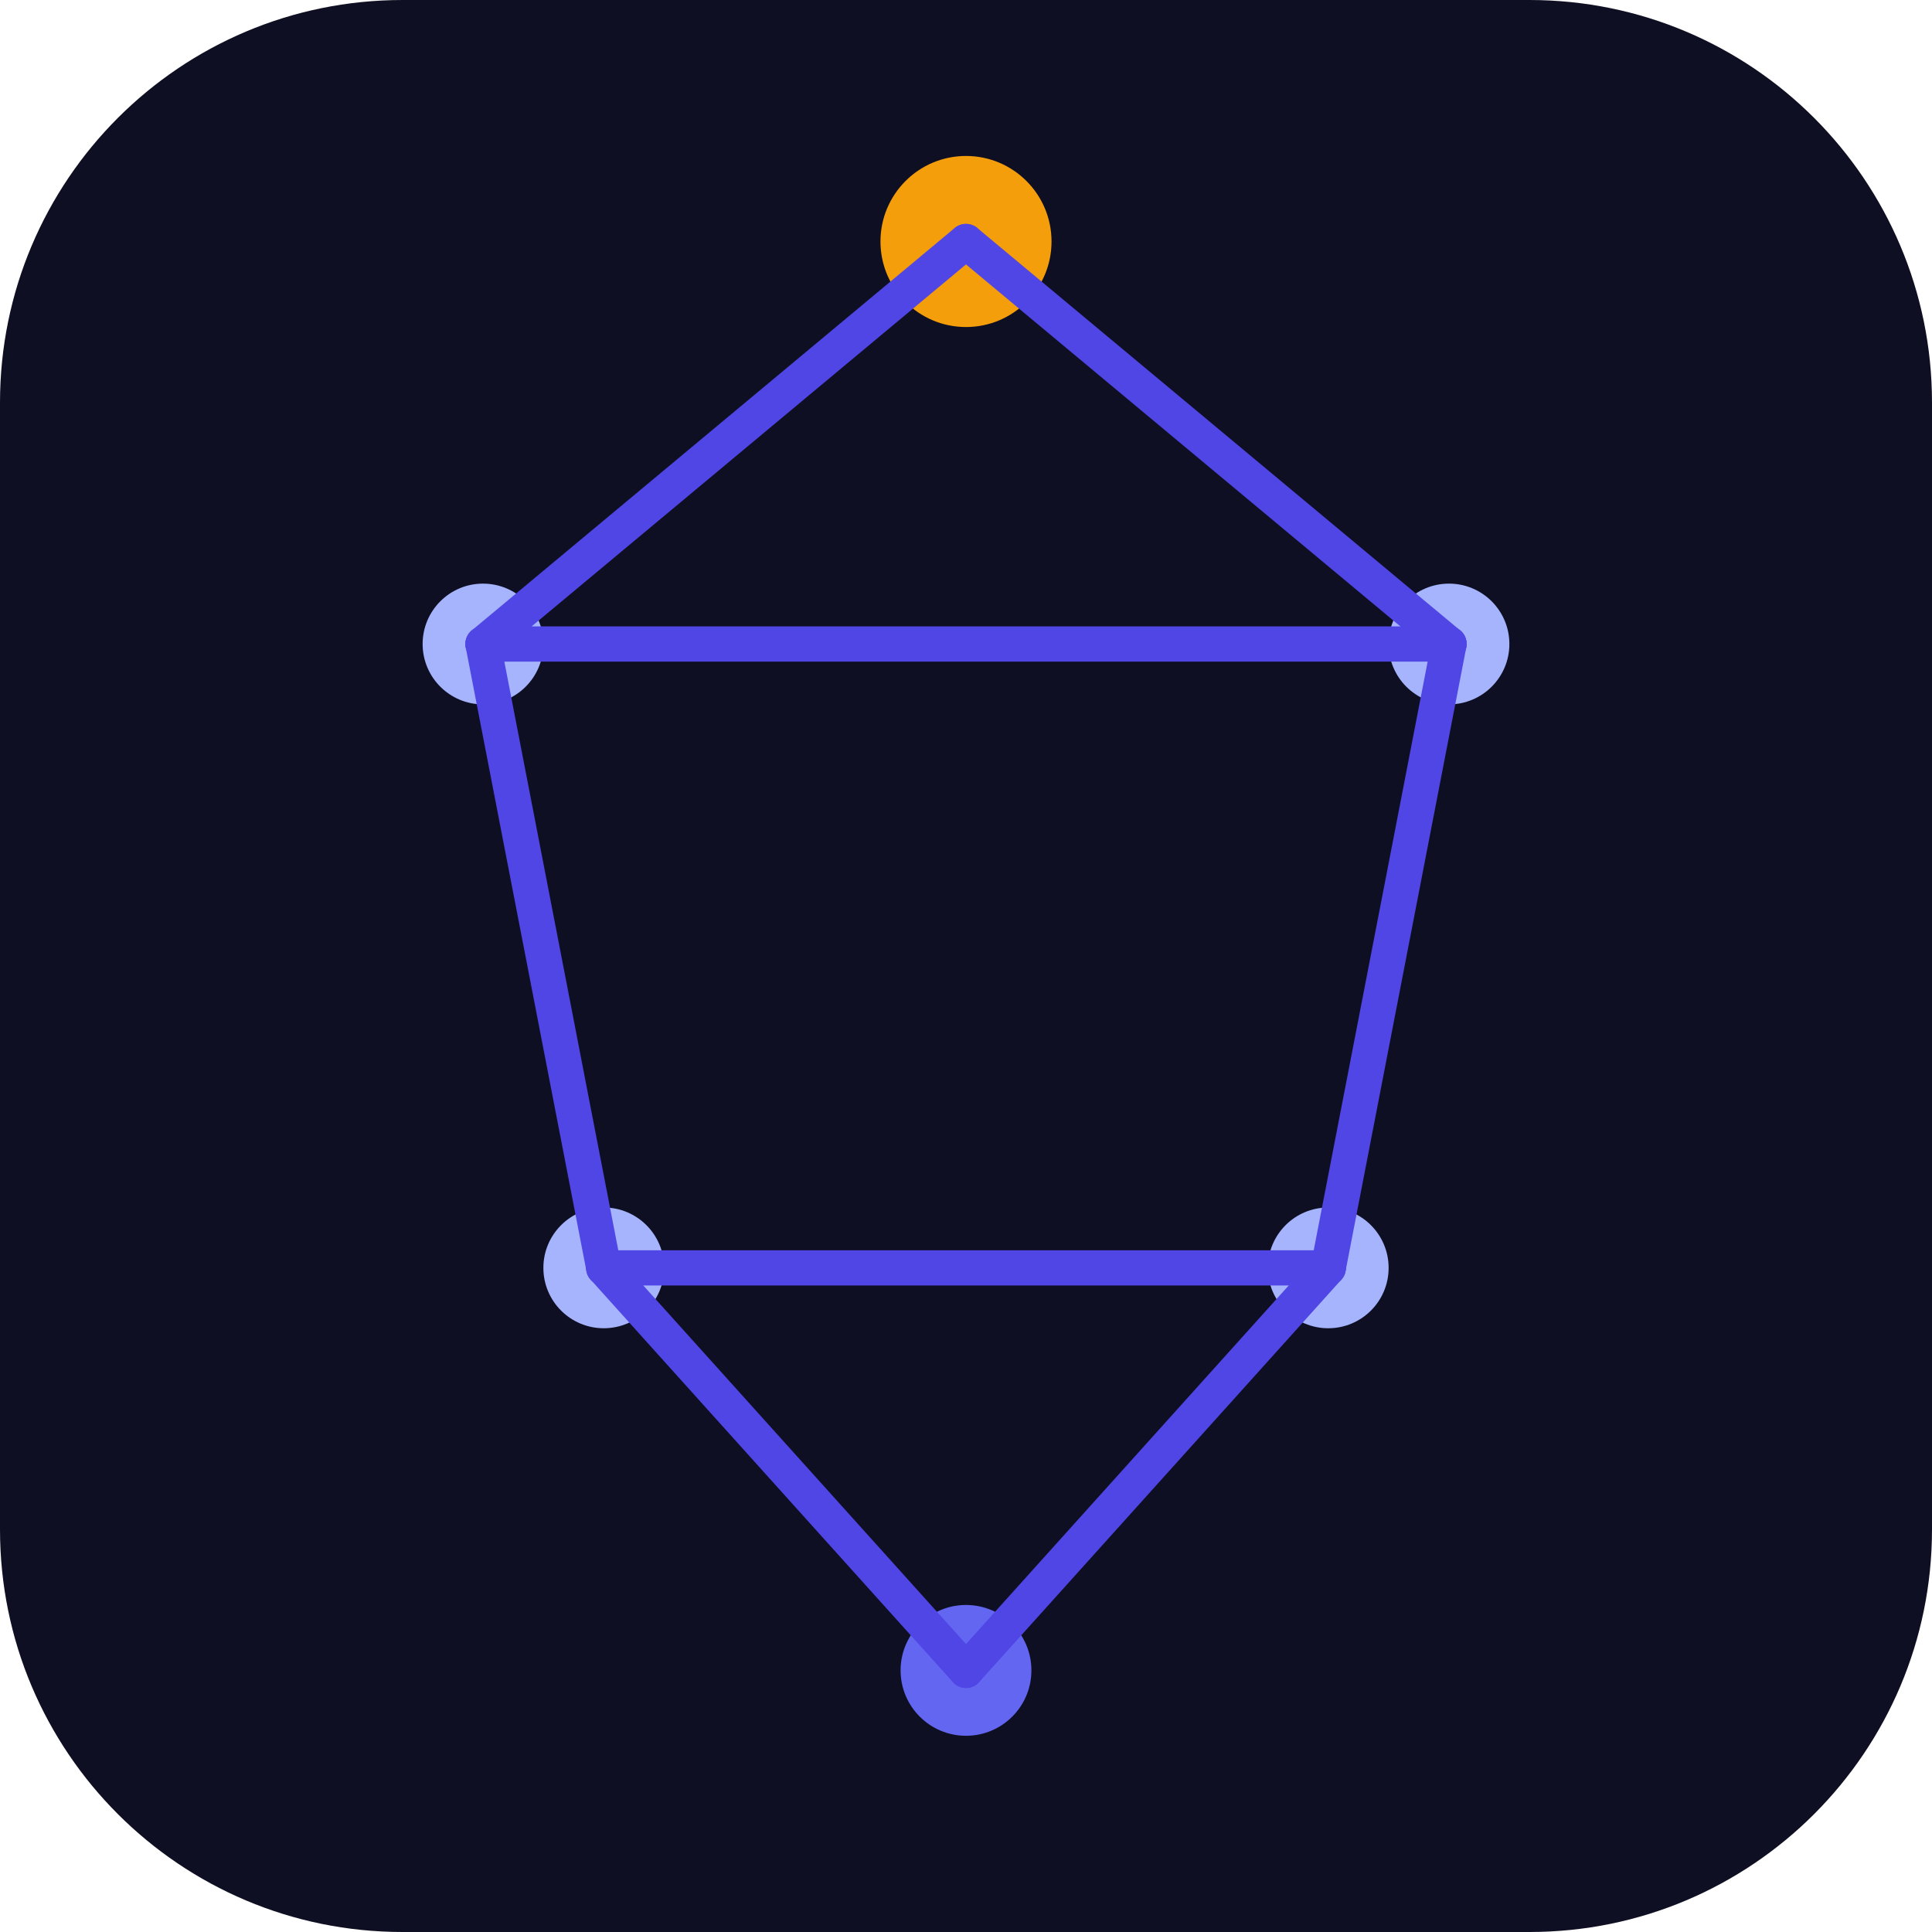
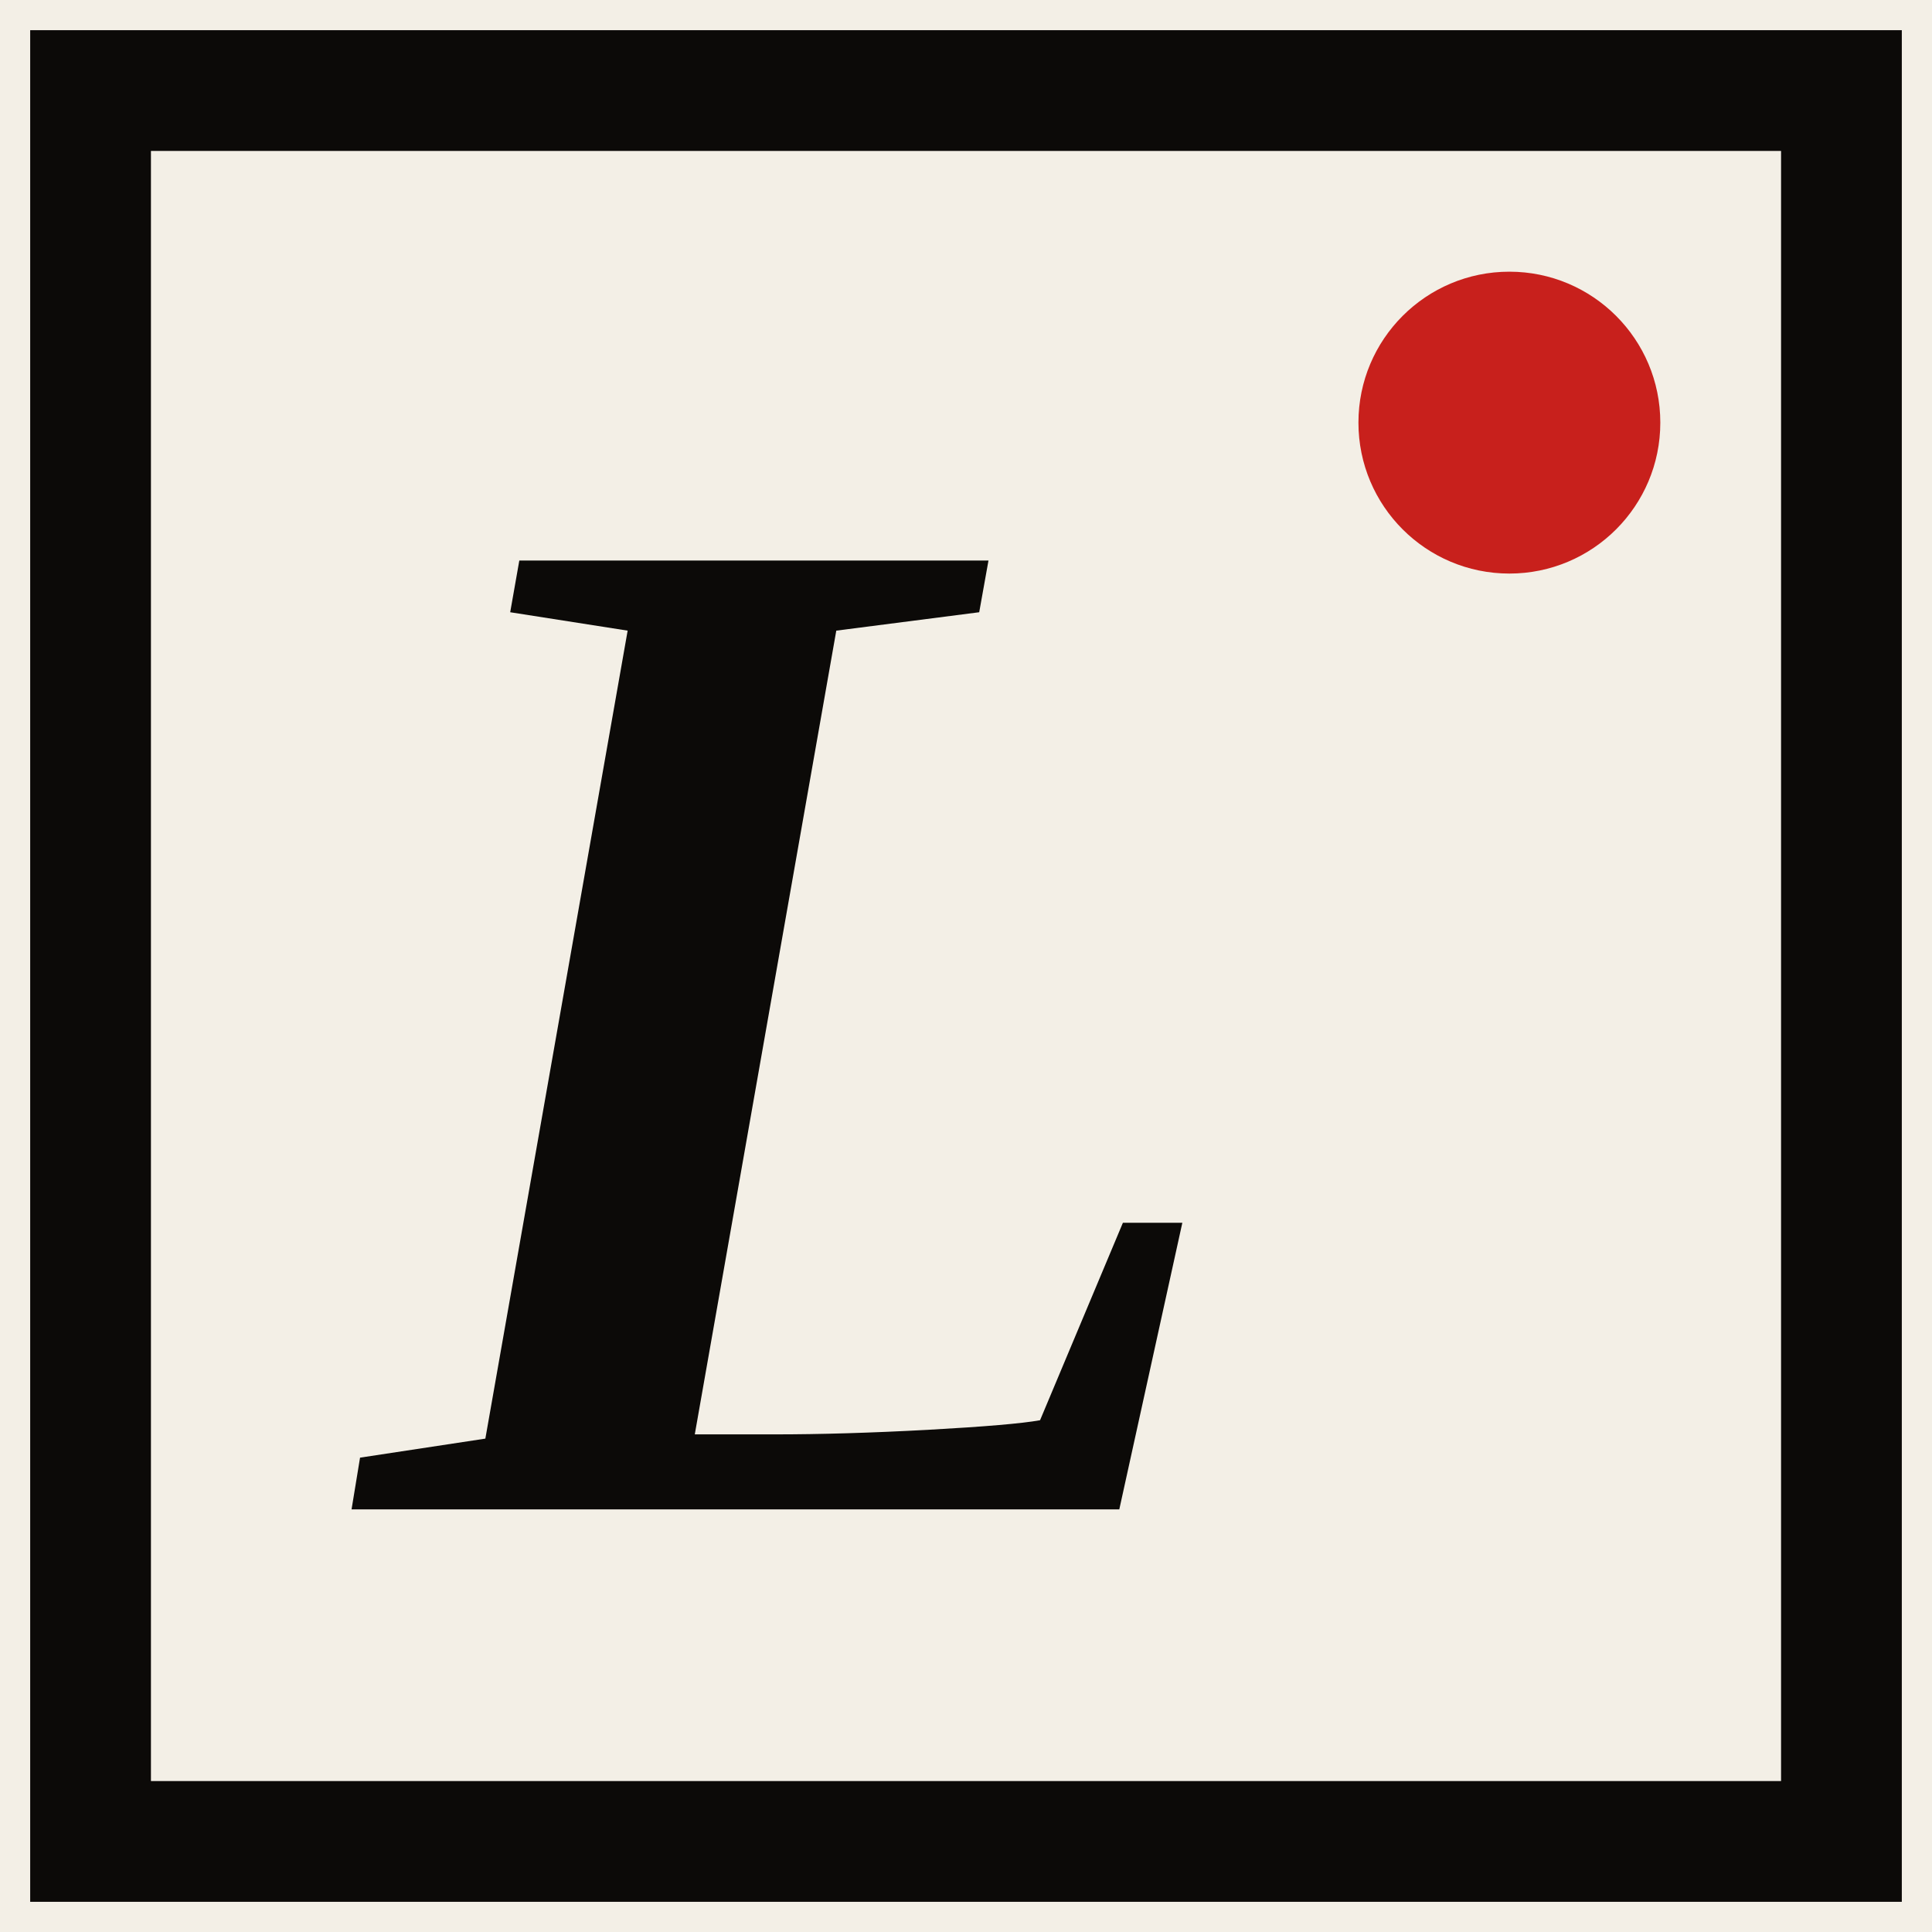
<svg xmlns="http://www.w3.org/2000/svg" viewBox="0 0 192 192" fill="none">
-   <rect width="192" height="192" rx="40" fill="#0F0F23" />
-   <circle cx="96" cy="24" r="8.5" fill="#F59E0B" />
-   <circle cx="48" cy="64" r="6" fill="#A5B4FC" />
-   <circle cx="144" cy="64" r="6" fill="#A5B4FC" />
-   <circle cx="60" cy="126" r="6" fill="#A5B4FC" />
-   <circle cx="132" cy="126" r="6" fill="#A5B4FC" />
-   <circle cx="96" cy="166" r="6.5" fill="#6366F1" />
-   <line x1="96" y1="24" x2="48" y2="64" stroke="#4F46E5" stroke-width="3.5" stroke-linecap="round" />
-   <line x1="96" y1="24" x2="144" y2="64" stroke="#4F46E5" stroke-width="3.5" stroke-linecap="round" />
-   <line x1="48" y1="64" x2="144" y2="64" stroke="#4F46E5" stroke-width="3.5" stroke-linecap="round" />
-   <line x1="48" y1="64" x2="60" y2="126" stroke="#4F46E5" stroke-width="3.5" stroke-linecap="round" />
-   <line x1="144" y1="64" x2="132" y2="126" stroke="#4F46E5" stroke-width="3.5" stroke-linecap="round" />
-   <line x1="60" y1="126" x2="132" y2="126" stroke="#4F46E5" stroke-width="3.5" stroke-linecap="round" />
-   <line x1="60" y1="126" x2="96" y2="166" stroke="#4F46E5" stroke-width="3.5" stroke-linecap="round" />
-   <line x1="132" y1="126" x2="96" y2="166" stroke="#4F46E5" stroke-width="3.5" stroke-linecap="round" />
+   <rect width="192" height="192" fill="#f3efe6" />
+   <rect x="9" y="9" width="174" height="174" fill="none" stroke="#0c0a08" stroke-width="12" />
+   <text x="36" y="150" font-family="Georgia, 'Times New Roman', serif" font-size="144" font-style="italic" font-weight="700" fill="#0c0a08" letter-spacing="-6">L</text>
+   <circle cx="150" cy="42" r="15" fill="#c8201c" />
</svg>
